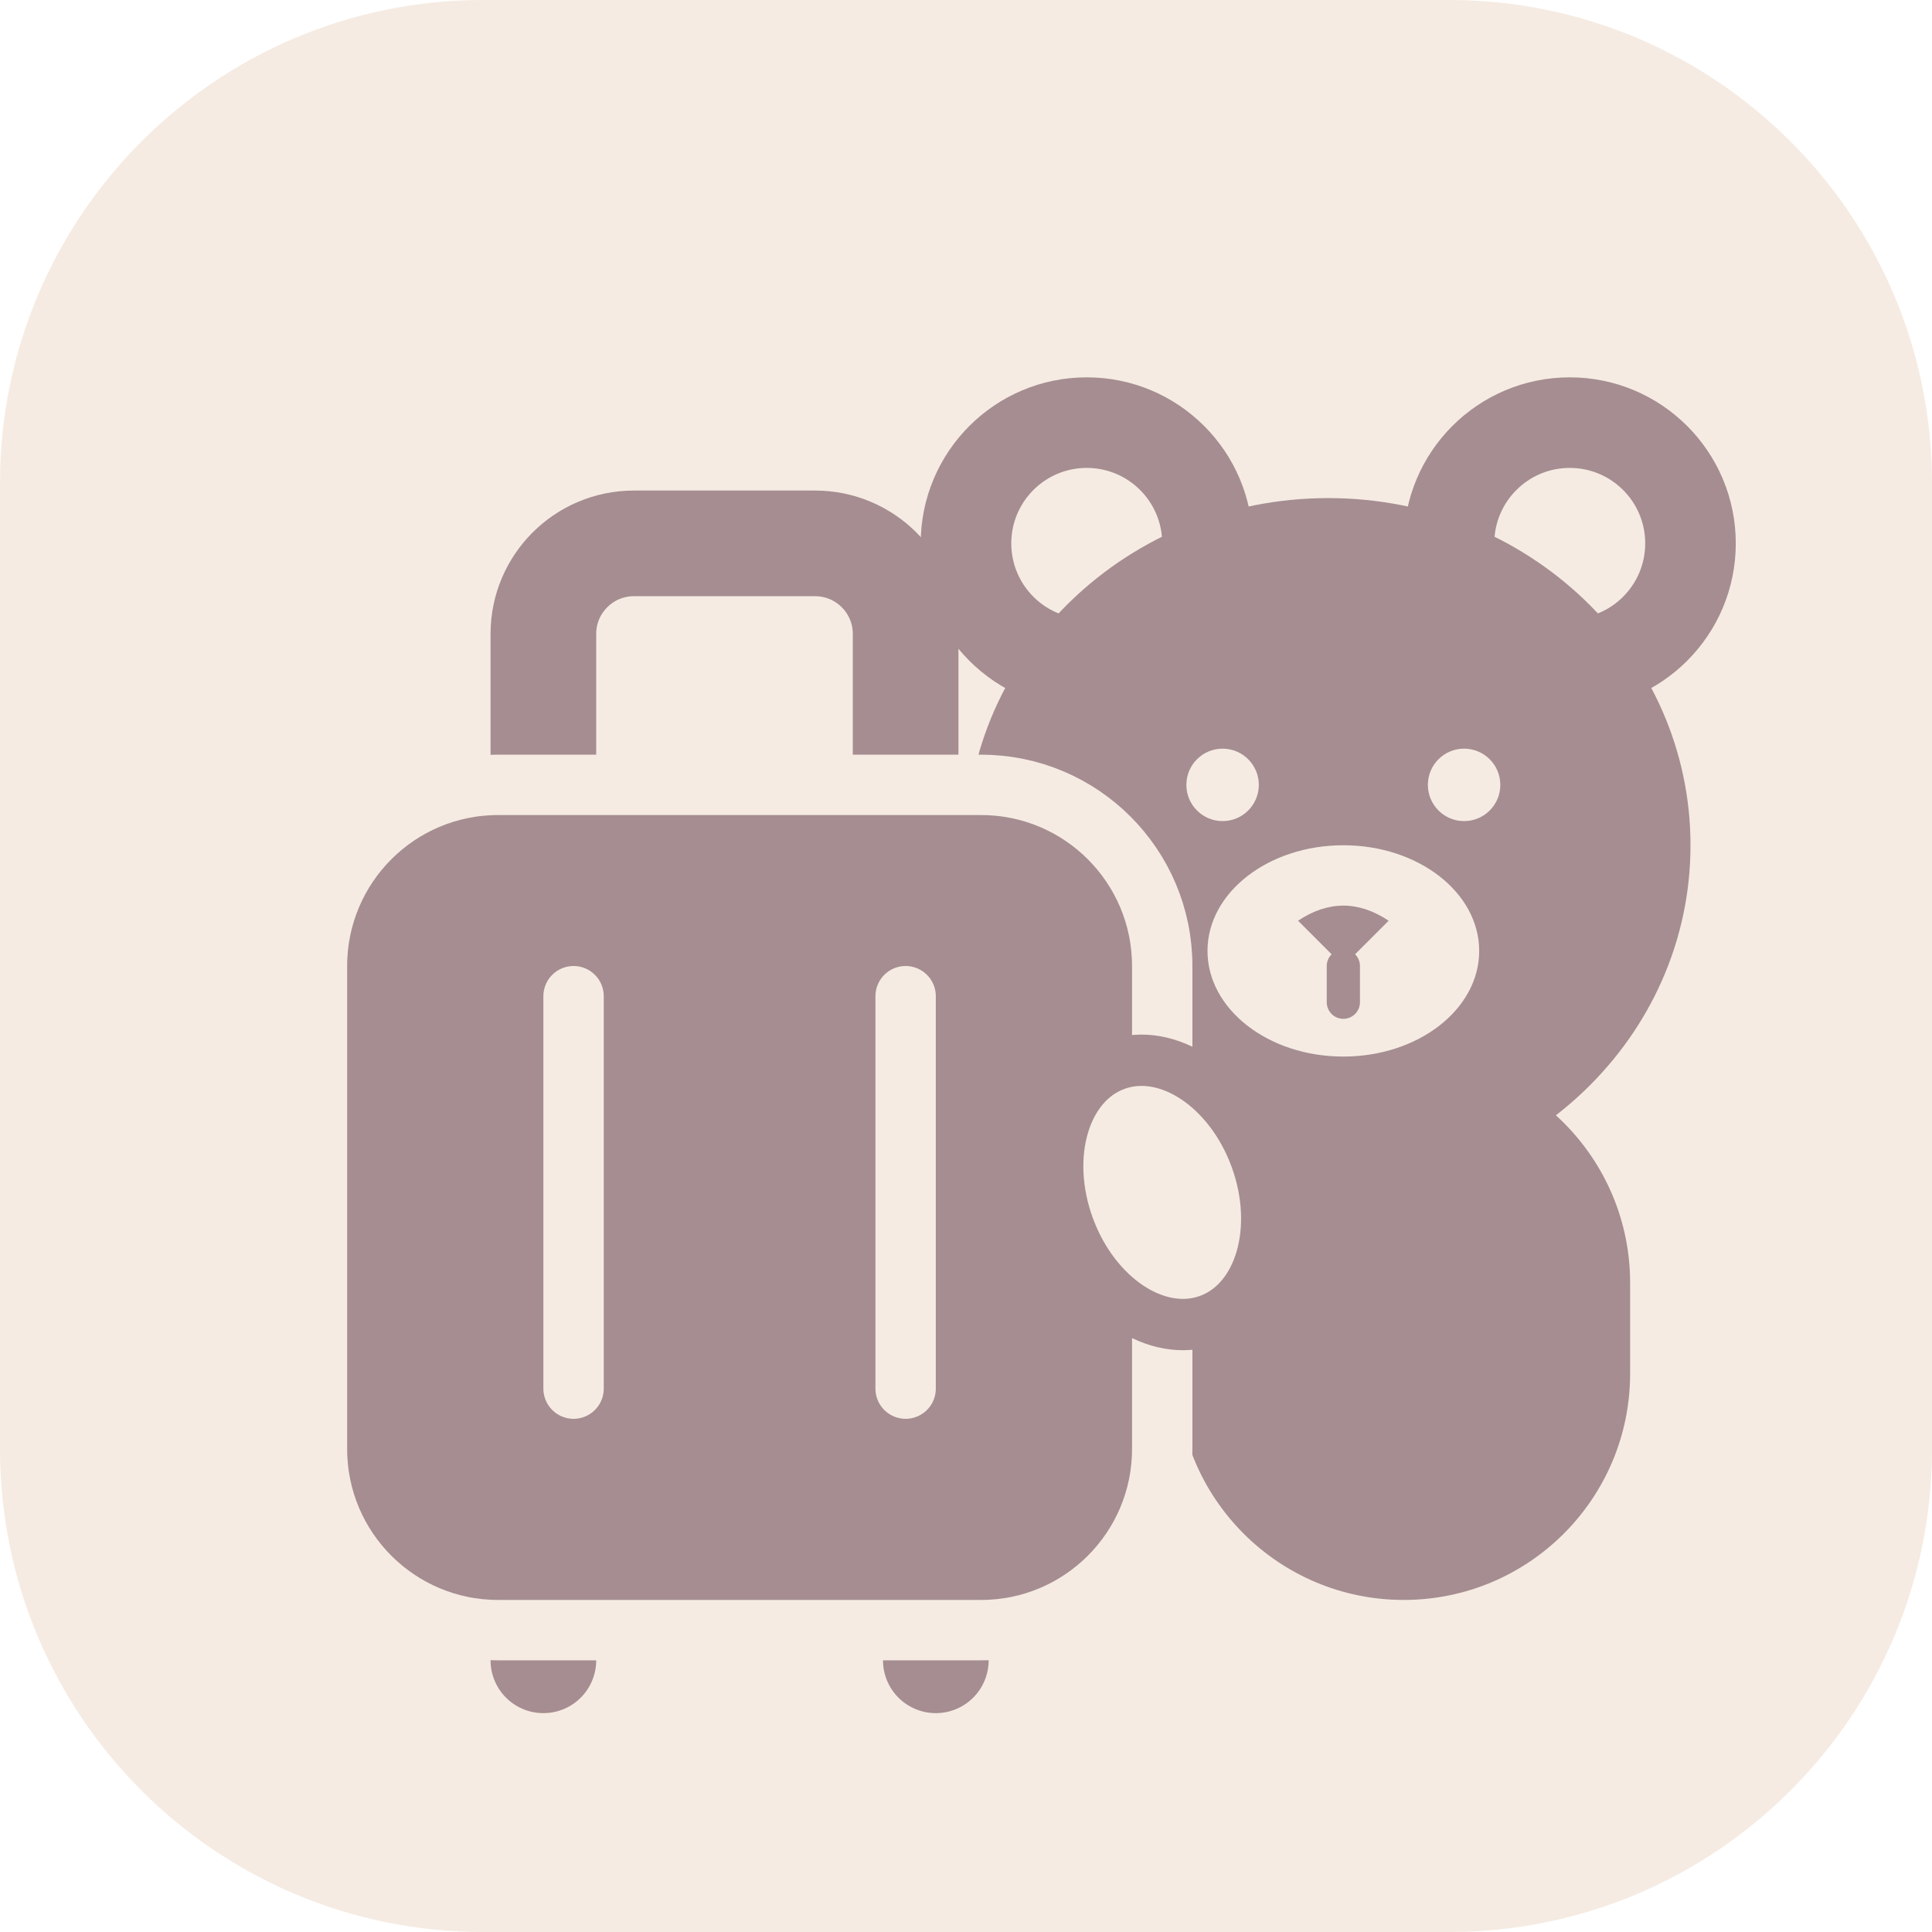
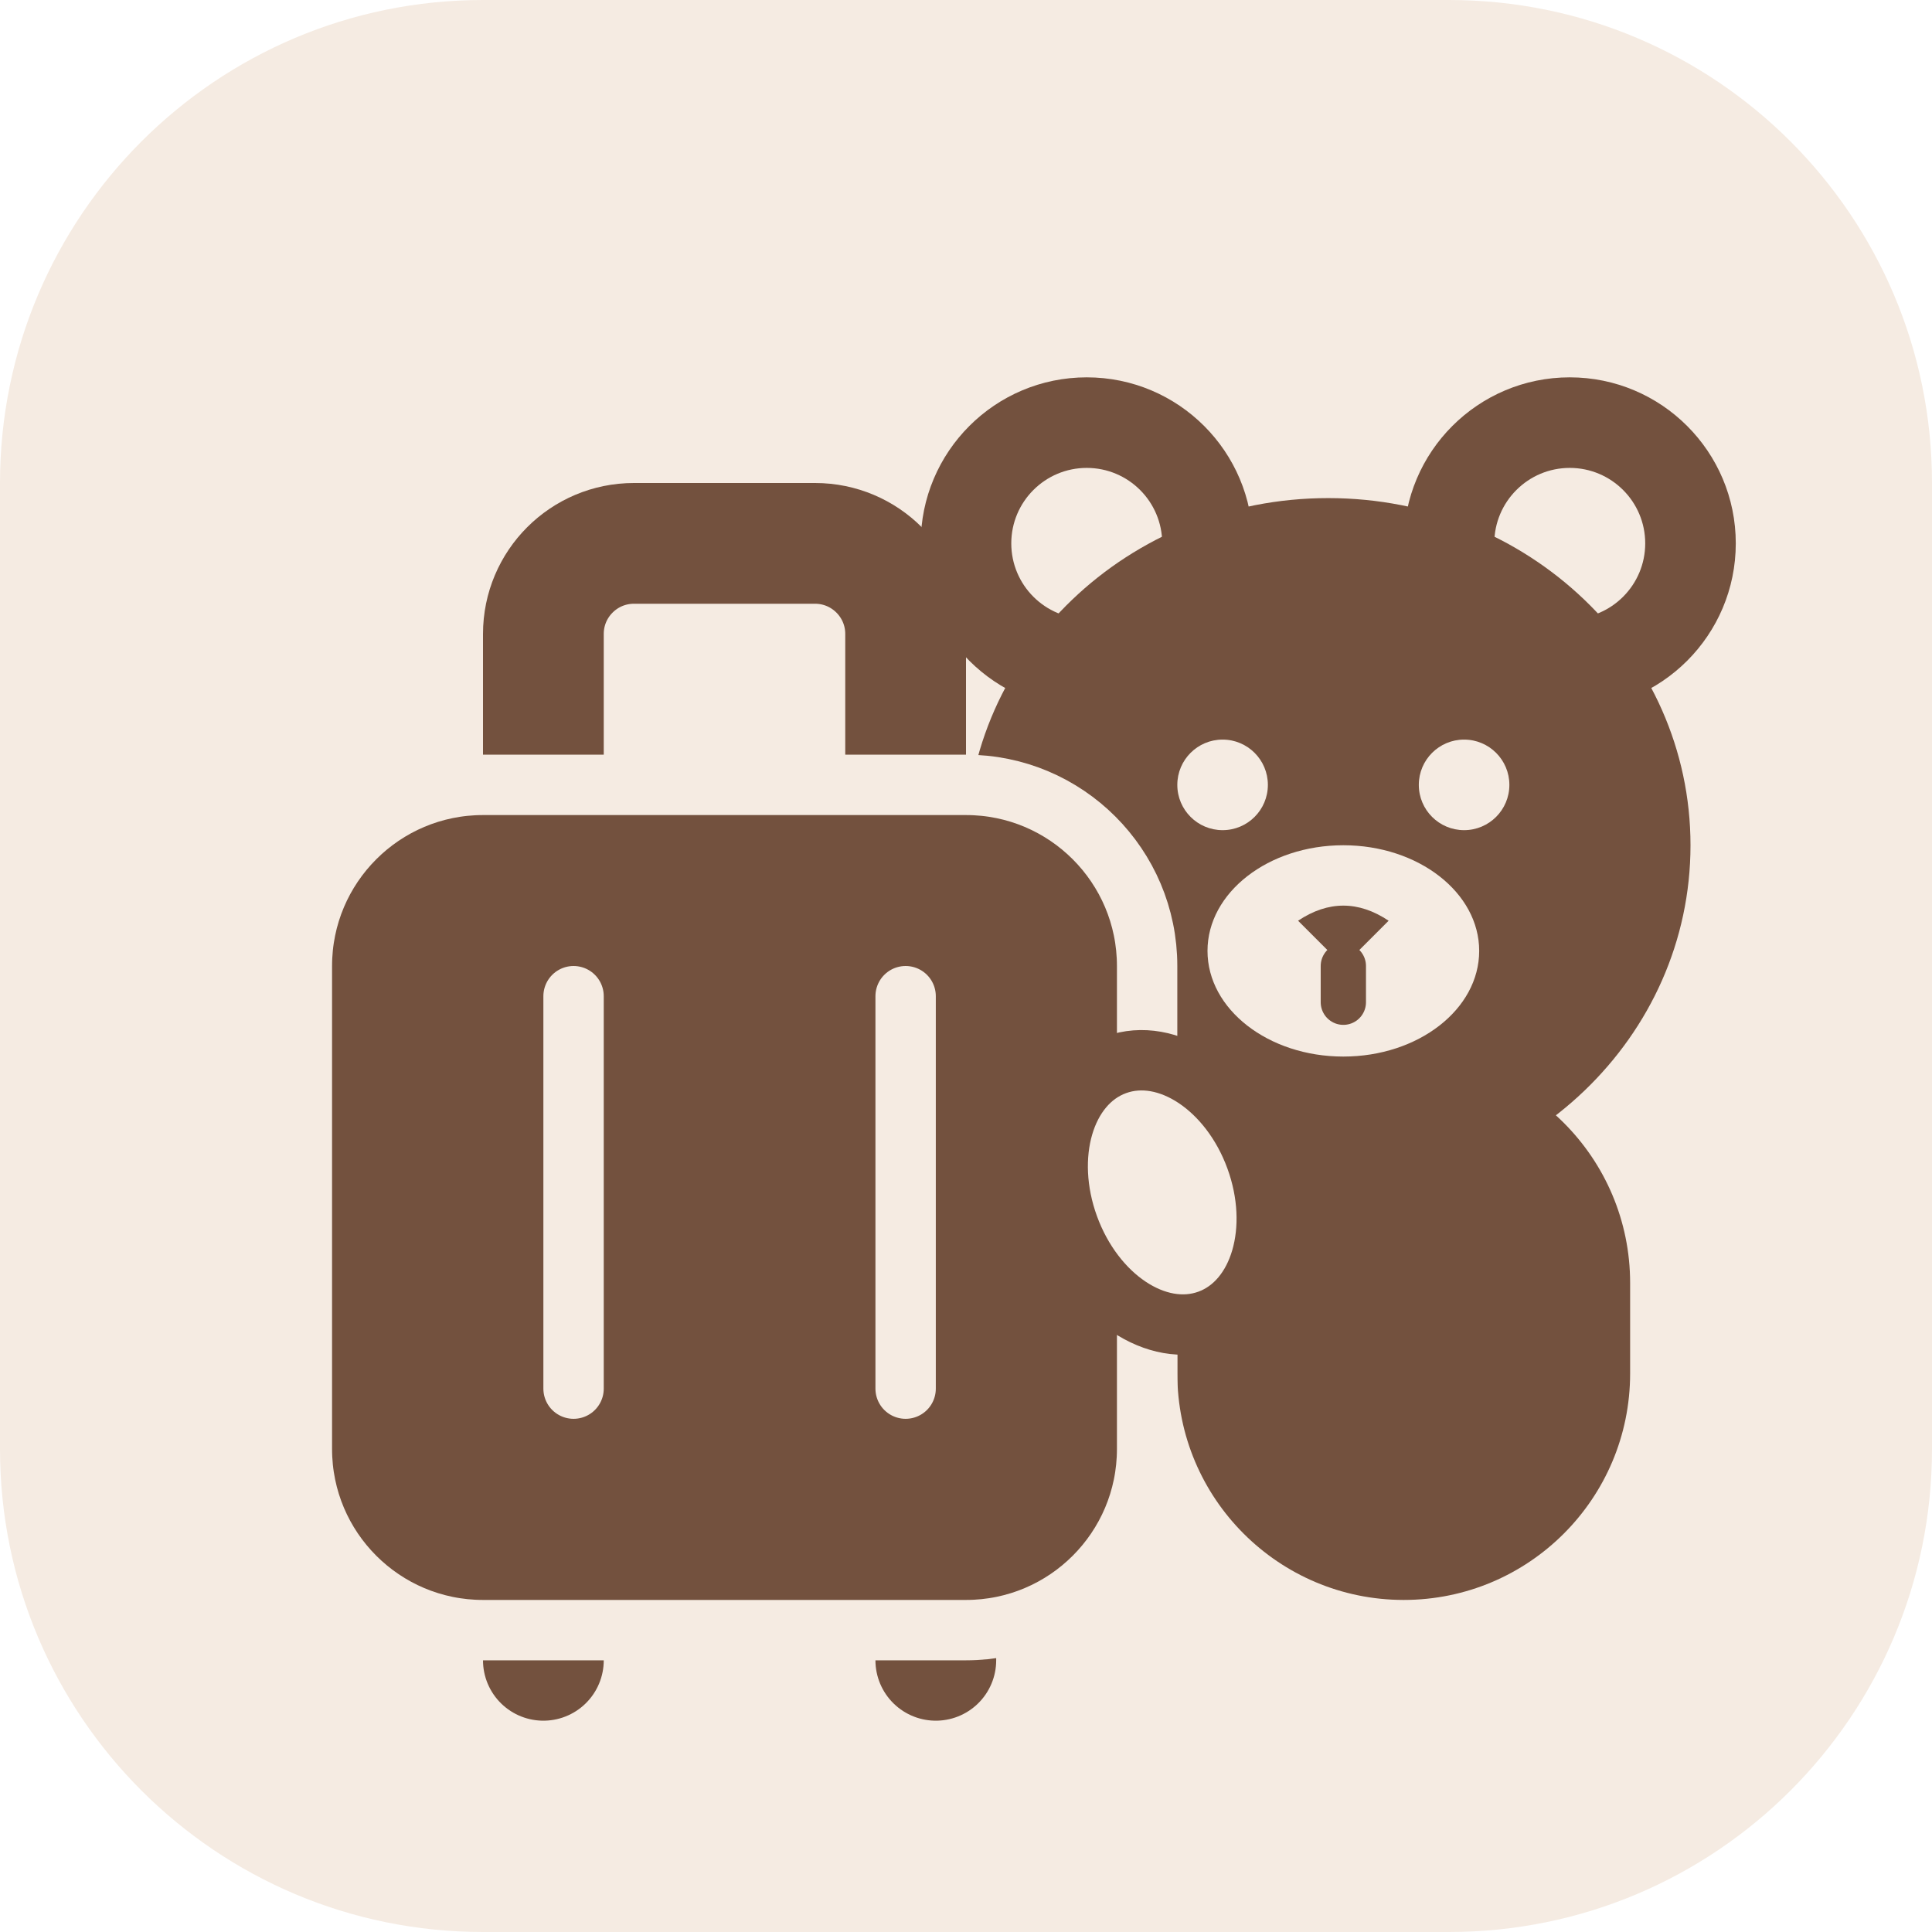
- <svg xmlns="http://www.w3.org/2000/svg" viewBox="0 0 64 64" role="img" aria-labelledby="title desc">
+ <svg xmlns="http://www.w3.org/2000/svg" viewBox="0 0 64 64" shape-rendering="geometricPrecision" role="img" aria-labelledby="title desc">
  <rect width="64" height="64" rx="16" fill="#F5EBE2" />
-   <g fill="#A58D91">
+   <g fill="#73513E">
    <rect x="39" y="35" width="15" height="18" rx="7.5" />
    <circle cx="36" cy="18" r="5.5" />
    <circle cx="52" cy="18" r="5.5" />
  </g>
  <g fill="#F5EBE2">
    <circle cx="36" cy="18" r="2.5" />
    <circle cx="52" cy="18" r="2.5" />
  </g>
-   <ellipse cx="44" cy="28" rx="12" ry="11.5" fill="#A58D91" />
+   <ellipse cx="44" cy="28" rx="12" ry="11.5" fill="#73513E" />
  <g fill="#F5EBE2">
-     <circle cx="40.5" cy="26" r="1.2" />
-     <circle cx="48.5" cy="26" r="1.2" />
+     <circle cx="40.5" cy="26" r="1.5" />
+     <circle cx="48.5" cy="26" r="1.5" />
    <ellipse cx="44.5" cy="31.5" rx="4.5" ry="3.5" />
  </g>
-   <path d="M43 30.5q1.5-1 3 0l-1.5 1.5z" fill="#A58D91" />
-   <path d="M44.5 32v1.2" stroke="#A58D91" stroke-width="1.1" stroke-linecap="round" />
-   <path d="M18 28v-7a3 3 0 0 1 3-3h6a3 3 0 0 1 3 3v7" fill="none" stroke="#A58D91" stroke-width="3.5" stroke-linejoin="round" />
-   <path d="M18 51v4M31 51v4" stroke="#A58D91" stroke-width="3.5" stroke-linecap="round" />
-   <rect x="10.5" y="26" width="28" height="28" rx="6" fill="#A58D91" stroke="#F5EBE2" stroke-width="2" />
+   <path d="M43 30.5q1.5-1 3 0l-1.5 1.5z" fill="#73513E" />
+   <path d="M44.5 32v1.2" stroke="#73513E" stroke-width="1.5" stroke-linecap="round" />
+   <path d="M18 28v-7a3 3 0 0 1 3-3h6a3 3 0 0 1 3 3v7" fill="none" stroke="#73513E" stroke-width="4" stroke-linejoin="round" />
+   <path d="M18 51v4M31 51v4" stroke="#73513E" stroke-width="4" stroke-linecap="round" />
+   <rect x="10" y="26" width="28" height="28" rx="6" fill="#73513E" stroke="#F5EBE2" stroke-width="2" />
  <path d="M19 33v13M30 33v13" fill="none" stroke="#F5EBE2" stroke-width="2" stroke-linecap="round" />
-   <ellipse cx="38.5" cy="39.5" rx="3.3" ry="4.5" transform="rotate(-20 38.5 39.5)" fill="#F5EBE2" stroke="#A58D91" stroke-width="1.7" />
+   <ellipse cx="38.5" cy="39.5" rx="3.3" ry="4.5" transform="rotate(-20 38.5 39.5)" fill="#F5EBE2" stroke="#73513E" stroke-width="2" />
</svg>
